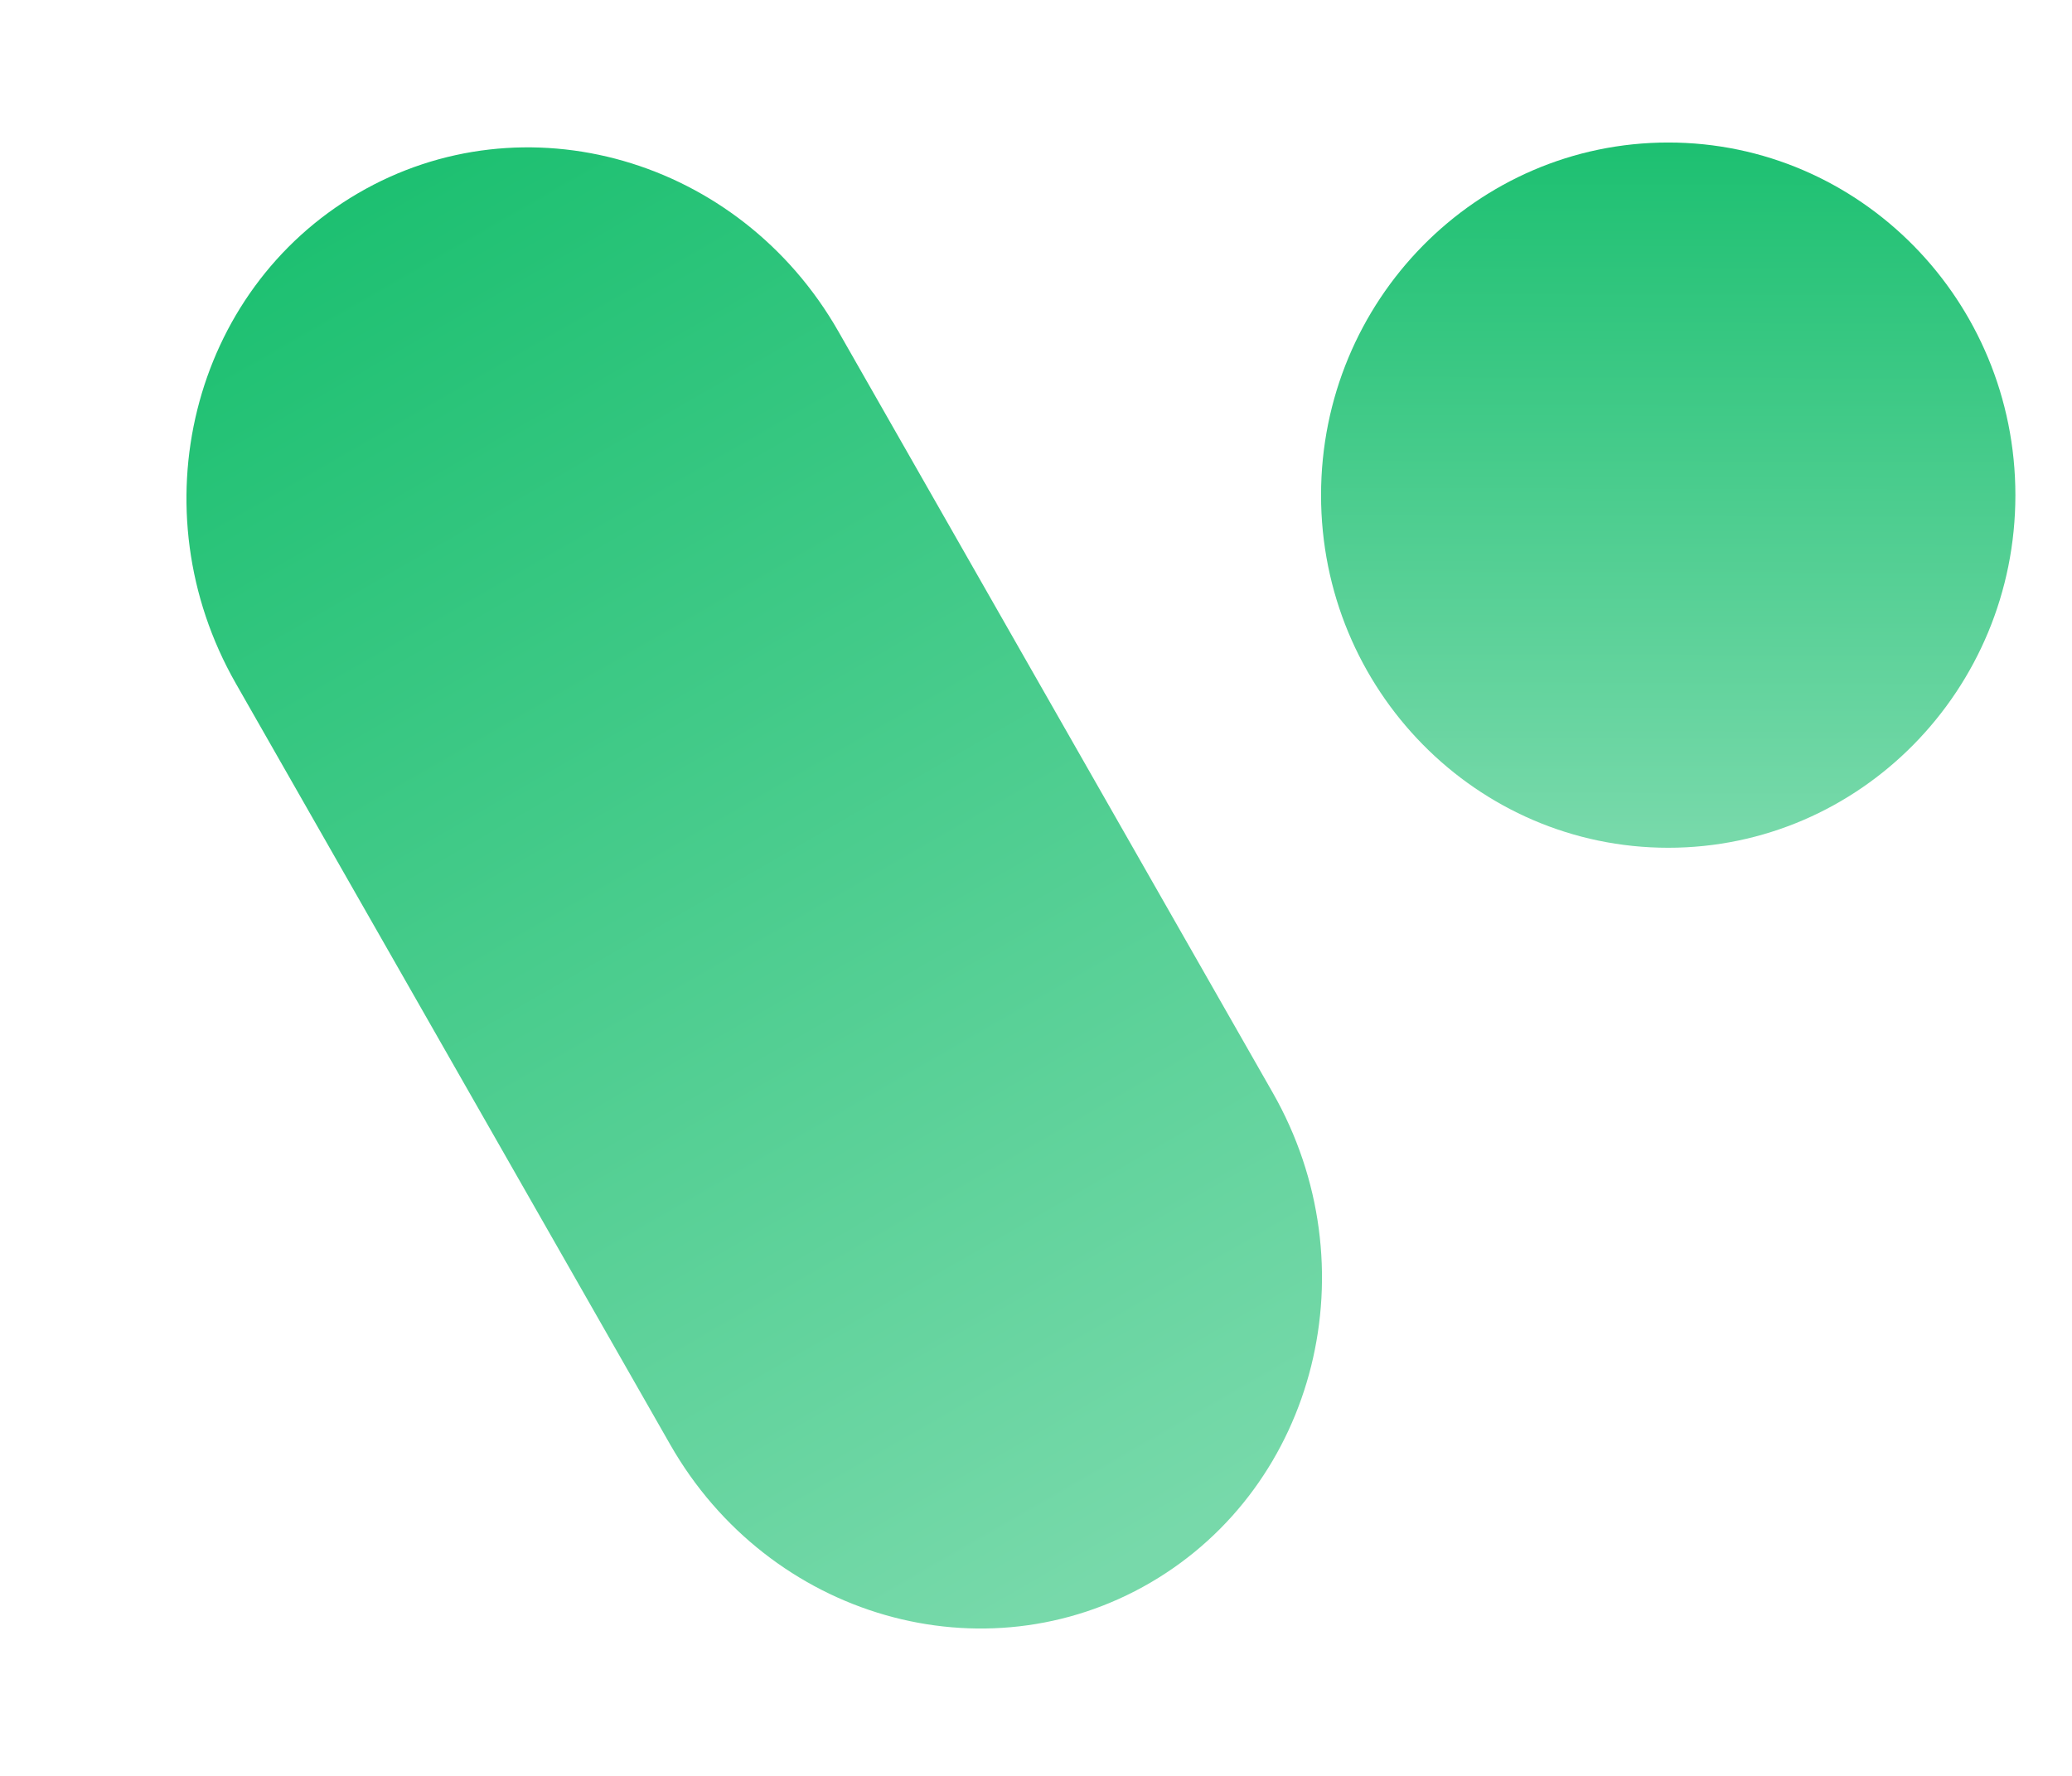
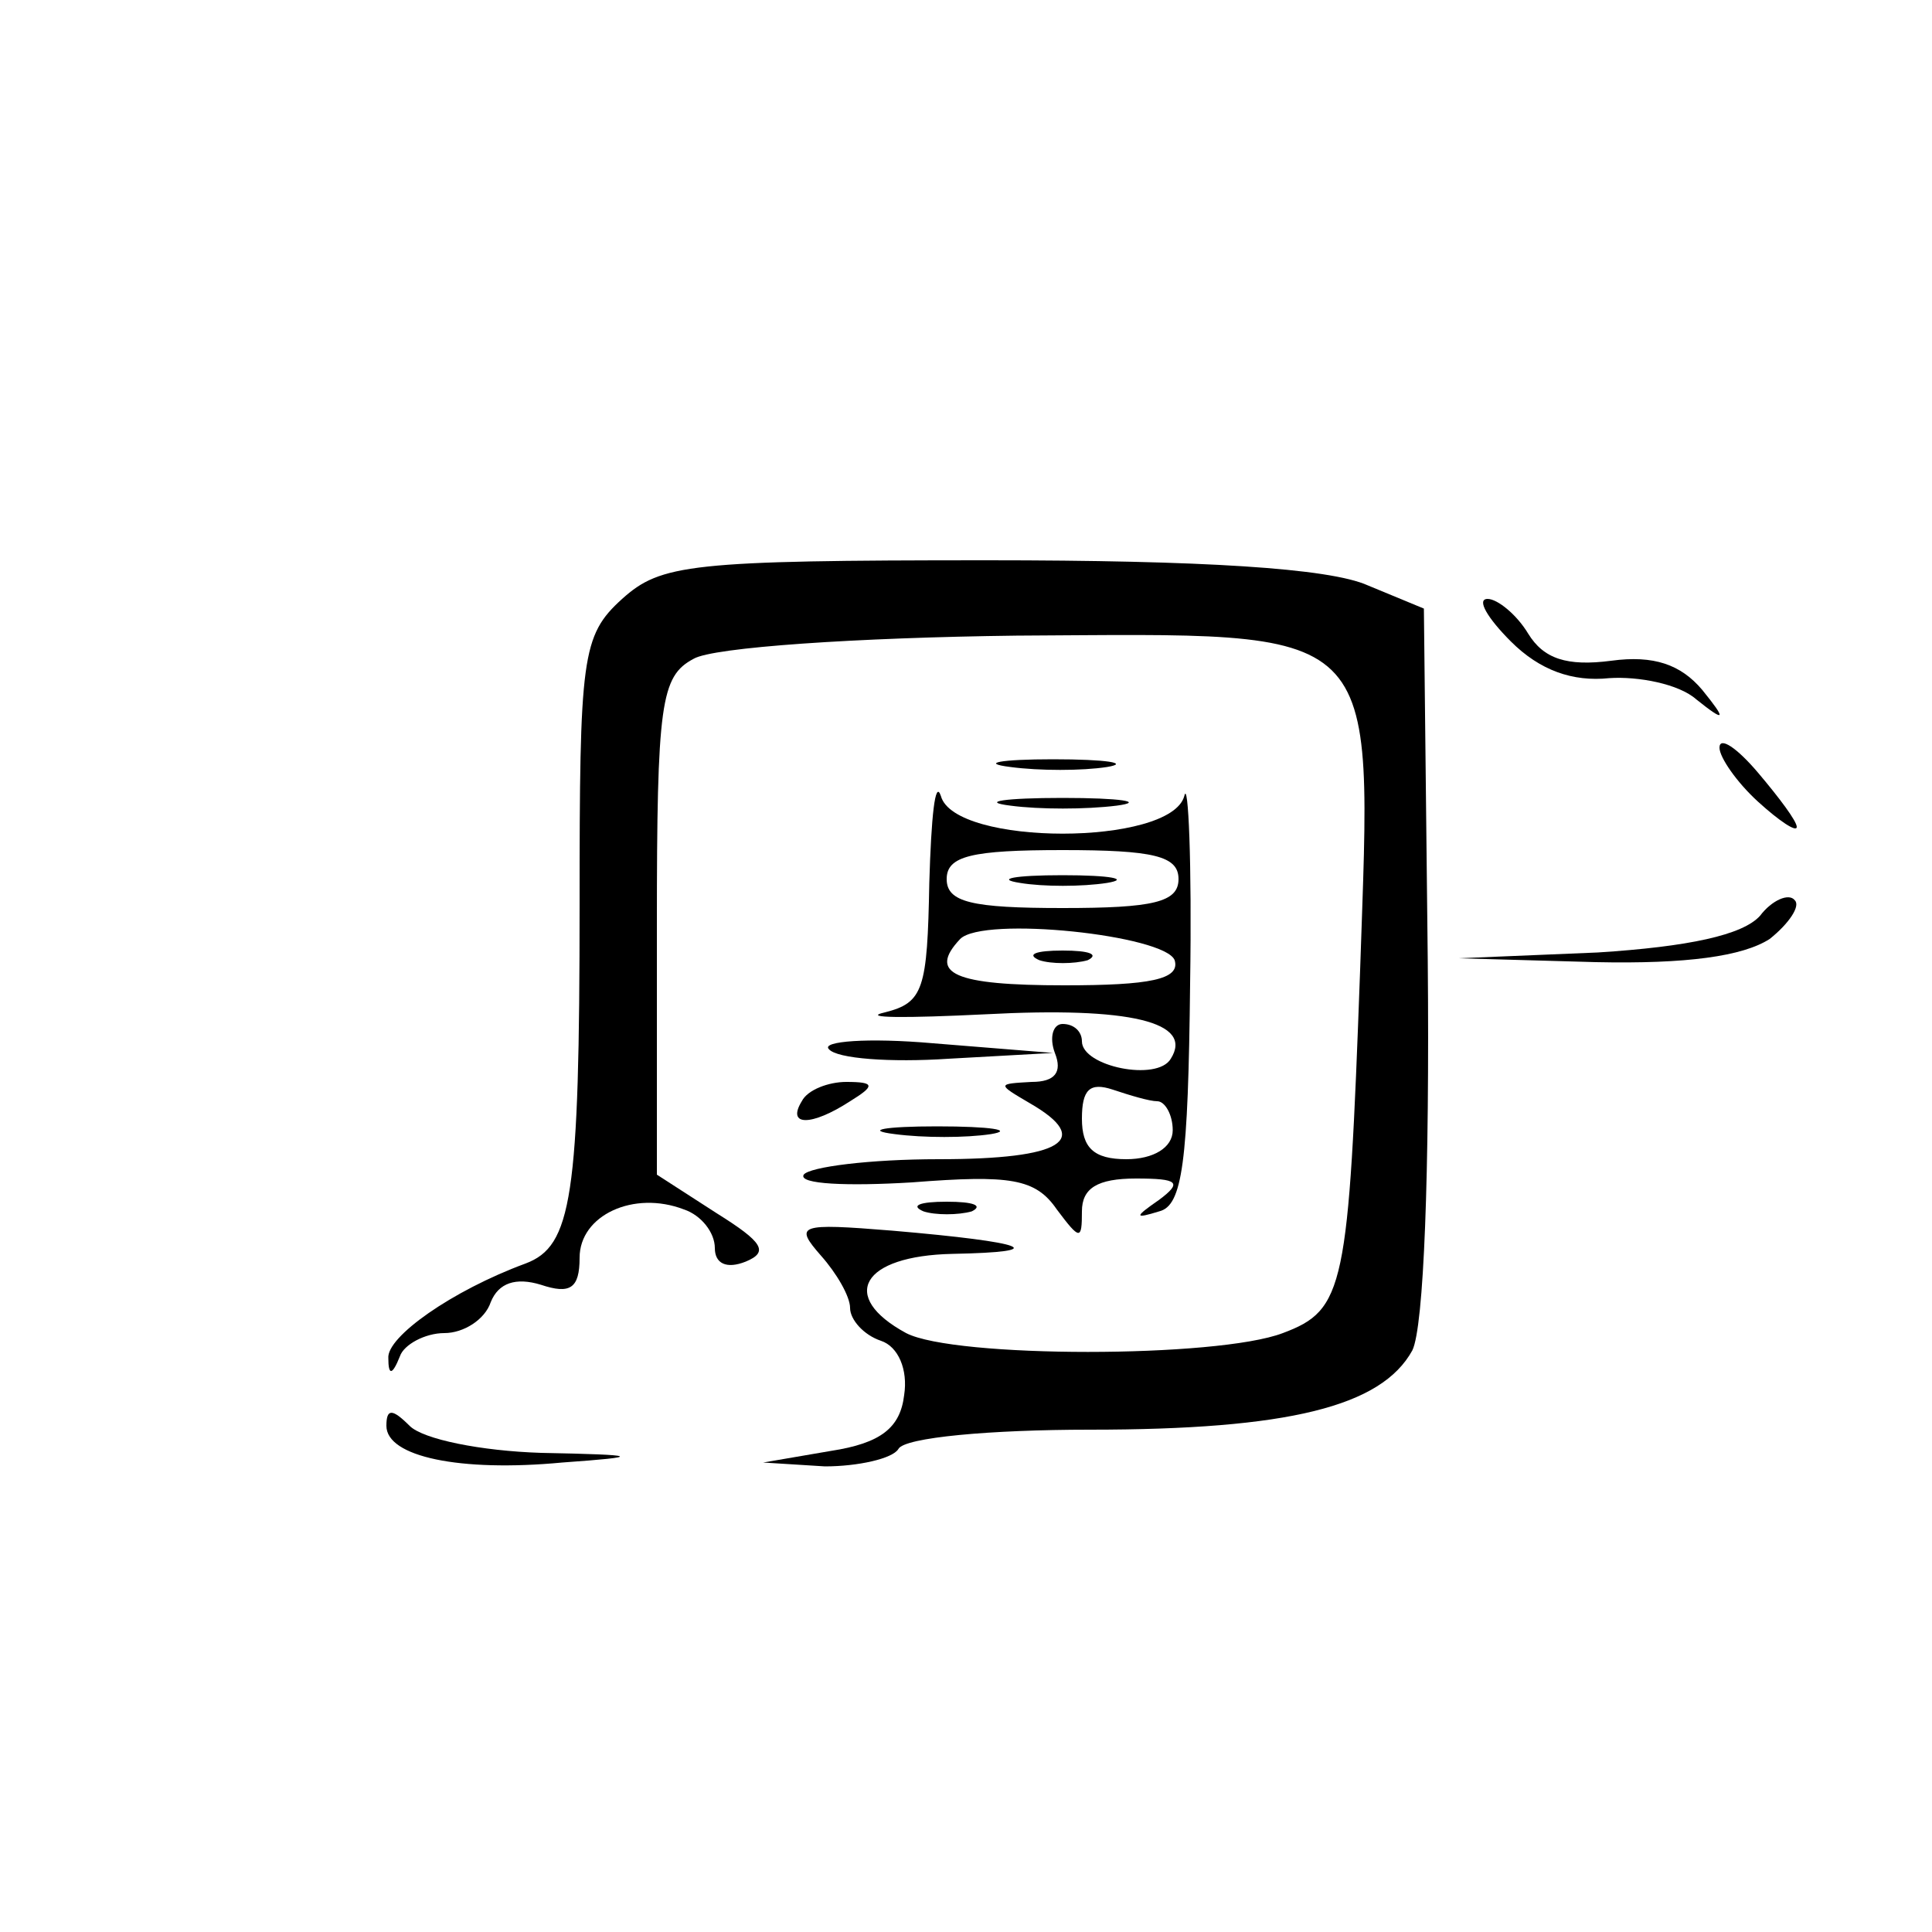
- <svg xmlns="http://www.w3.org/2000/svg" width="28" height="24" viewBox="0 0 28 24" fill="none">
-   <path d="M3.186 9.235C1.849 6.891 2.587 3.927 4.836 2.613C7.084 1.3 9.991 2.135 11.329 4.478L17.198 14.765C18.536 17.109 17.797 20.073 15.549 21.387C13.3 22.7 10.393 21.865 9.056 19.521L3.186 9.235Z" fill="url(#paint0_linear_2290_2172)" />
-   <path d="M27.235 6.692C27.235 9.323 25.134 11.457 22.544 11.457C19.953 11.457 17.852 9.323 17.852 6.692C17.852 4.06 19.953 1.926 22.544 1.926C25.134 1.926 27.235 4.06 27.235 6.692Z" fill="url(#paint1_linear_2290_2172)" />
-   <defs>
-     <linearGradient id="paint0_linear_2290_2172" x1="4.836" y1="2.613" x2="15.441" y2="21.002" gradientUnits="userSpaceOnUse">
-       <stop stop-color="#1DC071" />
-       <stop offset="1" stop-color="#77D9AA" />
-     </linearGradient>
-     <linearGradient id="paint1_linear_2290_2172" x1="22.544" y1="1.926" x2="22.52" y2="11.286" gradientUnits="userSpaceOnUse">
-       <stop stop-color="#1DC071" />
-       <stop offset="1" stop-color="#77D9AA" />
-     </linearGradient>
-   </defs>
+ <svg xmlns="http://www.w3.org/2000/svg" version="1.0" width="100pt" height="100pt" viewBox="0 0 100 100" preserveAspectRatio="xMidYMid meet">
+   <g transform="translate(0,100) scale(0.1,-0.1)" fill="#000000" stroke="none">
+     <path d="M322 690 c-21 -19 -22 -30 -22 -158 0 -152 -4 -177 -28 -186 -38 -14 -72 -38 -71 -49 0 -9 2 -9 6 1 2 6 13 12 23 12 10 0 21 7 24 16 4 10 13 13 26 9 15 -5 20 -2 20 14 0 22 28 35 54 25 9 -3 16 -12 16 -20 0 -8 6 -11 16 -7 12 5 9 10 -15 25 l-31 20 0 129 c0 115 2 129 19 138 10 6 85 11 167 12 192 1 184 9 178 -173 -6 -165 -8 -176 -40 -188 -34 -13 -170 -13 -195 0 -35 19 -23 40 24 41 52 1 39 6 -31 12 -49 4 -51 3 -37 -13 8 -9 15 -21 15 -27 0 -6 7 -14 16 -17 9 -3 14 -15 12 -28 -2 -17 -12 -25 -38 -29 l-35 -6 32 -2 c17 0 35 4 38 9 3 6 48 10 99 10 103 0 151 12 167 41 6 12 9 92 8 202 l-2 182 -29 12 c-20 9 -86 13 -197 13 -154 0 -169 -2 -189 -20z" />
+     <path d="M782 668 c15 -15 32 -21 51 -19 15 1 36 -3 45 -11 15 -12 16 -11 3 5 -11 13 -25 18 -47 15 -23 -3 -35 1 -43 14 -6 10 -16 18 -21 18 -6 0 0 -10 12 -22z" />
+     <path d="M890 613 c0 -5 9 -18 20 -28 11 -10 20 -16 20 -13 0 3 -9 15 -20 28 -11 13 -20 19 -20 13z" />
+     <path d="M523 603 c15 -2 37 -2 50 0 12 2 0 4 -28 4 -27 0 -38 -2 -22 -4z" />
+     <path d="M481 543 c-1 -55 -3 -62 -23 -67 -13 -3 11 -3 52 -1 75 4 108 -4 96 -23 -7 -12 -46 -4 -46 9 0 5 -4 9 -10 9 -5 0 -7 -7 -4 -15 4 -10 0 -15 -12 -15 -18 -1 -18 -1 -1 -11 33 -19 17 -29 -47 -29 -36 0 -67 -4 -70 -8 -3 -5 23 -6 56 -4 51 4 64 2 75 -14 12 -16 13 -16 13 -1 0 12 8 17 28 17 22 0 24 -2 12 -11 -13 -9 -13 -10 0 -6 12 3 15 25 16 118 1 63 -1 106 -3 97 -7 -26 -119 -26 -126 0 -3 9 -5 -11 -6 -45z m129 2 c0 -12 -13 -15 -60 -15 -47 0 -60 3 -60 15 0 12 13 15 60 15 47 0 60 -3 60 -15z m-2 -42 c3 -10 -13 -13 -57 -13 -57 0 -71 6 -54 24 12 12 106 2 111 -11z m-9 -73 c4 0 8 -7 8 -15 0 -9 -10 -15 -24 -15 -17 0 -23 6 -23 21 0 15 4 19 16 15 9 -3 19 -6 23 -6z" />
+     <path d="M528 543 c12 -2 32 -2 45 0 12 2 2 4 -23 4 -25 0 -35 -2 -22 -4z" />
+     <path d="M538 503 c6 -2 18 -2 25 0 6 3 1 5 -13 5 -14 0 -19 -2 -12 -5z" />
+     <path d="M523 583 c15 -2 39 -2 55 0 15 2 2 4 -28 4 -30 0 -43 -2 -27 -4z" />
+     <path d="M911 526 c-9 -10 -37 -16 -84 -19 l-72 -3 71 -2 c47 -1 76 3 90 12 10 8 16 17 13 20 -3 4 -12 0 -18 -8z" />
+     <path d="M429 457 c4 -5 32 -7 62 -5 l54 3 -62 5 c-34 3 -58 1 -54 -3z" />
+     <path d="M415 430 c-8 -13 5 -13 25 0 13 8 13 10 -2 10 -9 0 -20 -4 -23 -10z" />
+     <path d="M463 413 c15 -2 37 -2 50 0 12 2 0 4 -28 4 -27 0 -38 -2 -22 -4z" />
+     <path d="M478 373 c6 -2 18 -2 25 0 6 3 1 5 -13 5 -14 0 -19 -2 -12 -5z" />
+     <path d="M200 262 c0 -16 38 -24 91 -19 42 3 41 4 -11 5 -31 1 -61 7 -68 14 -9 9 -12 9 -12 0z" />
+   </g>
</svg>
